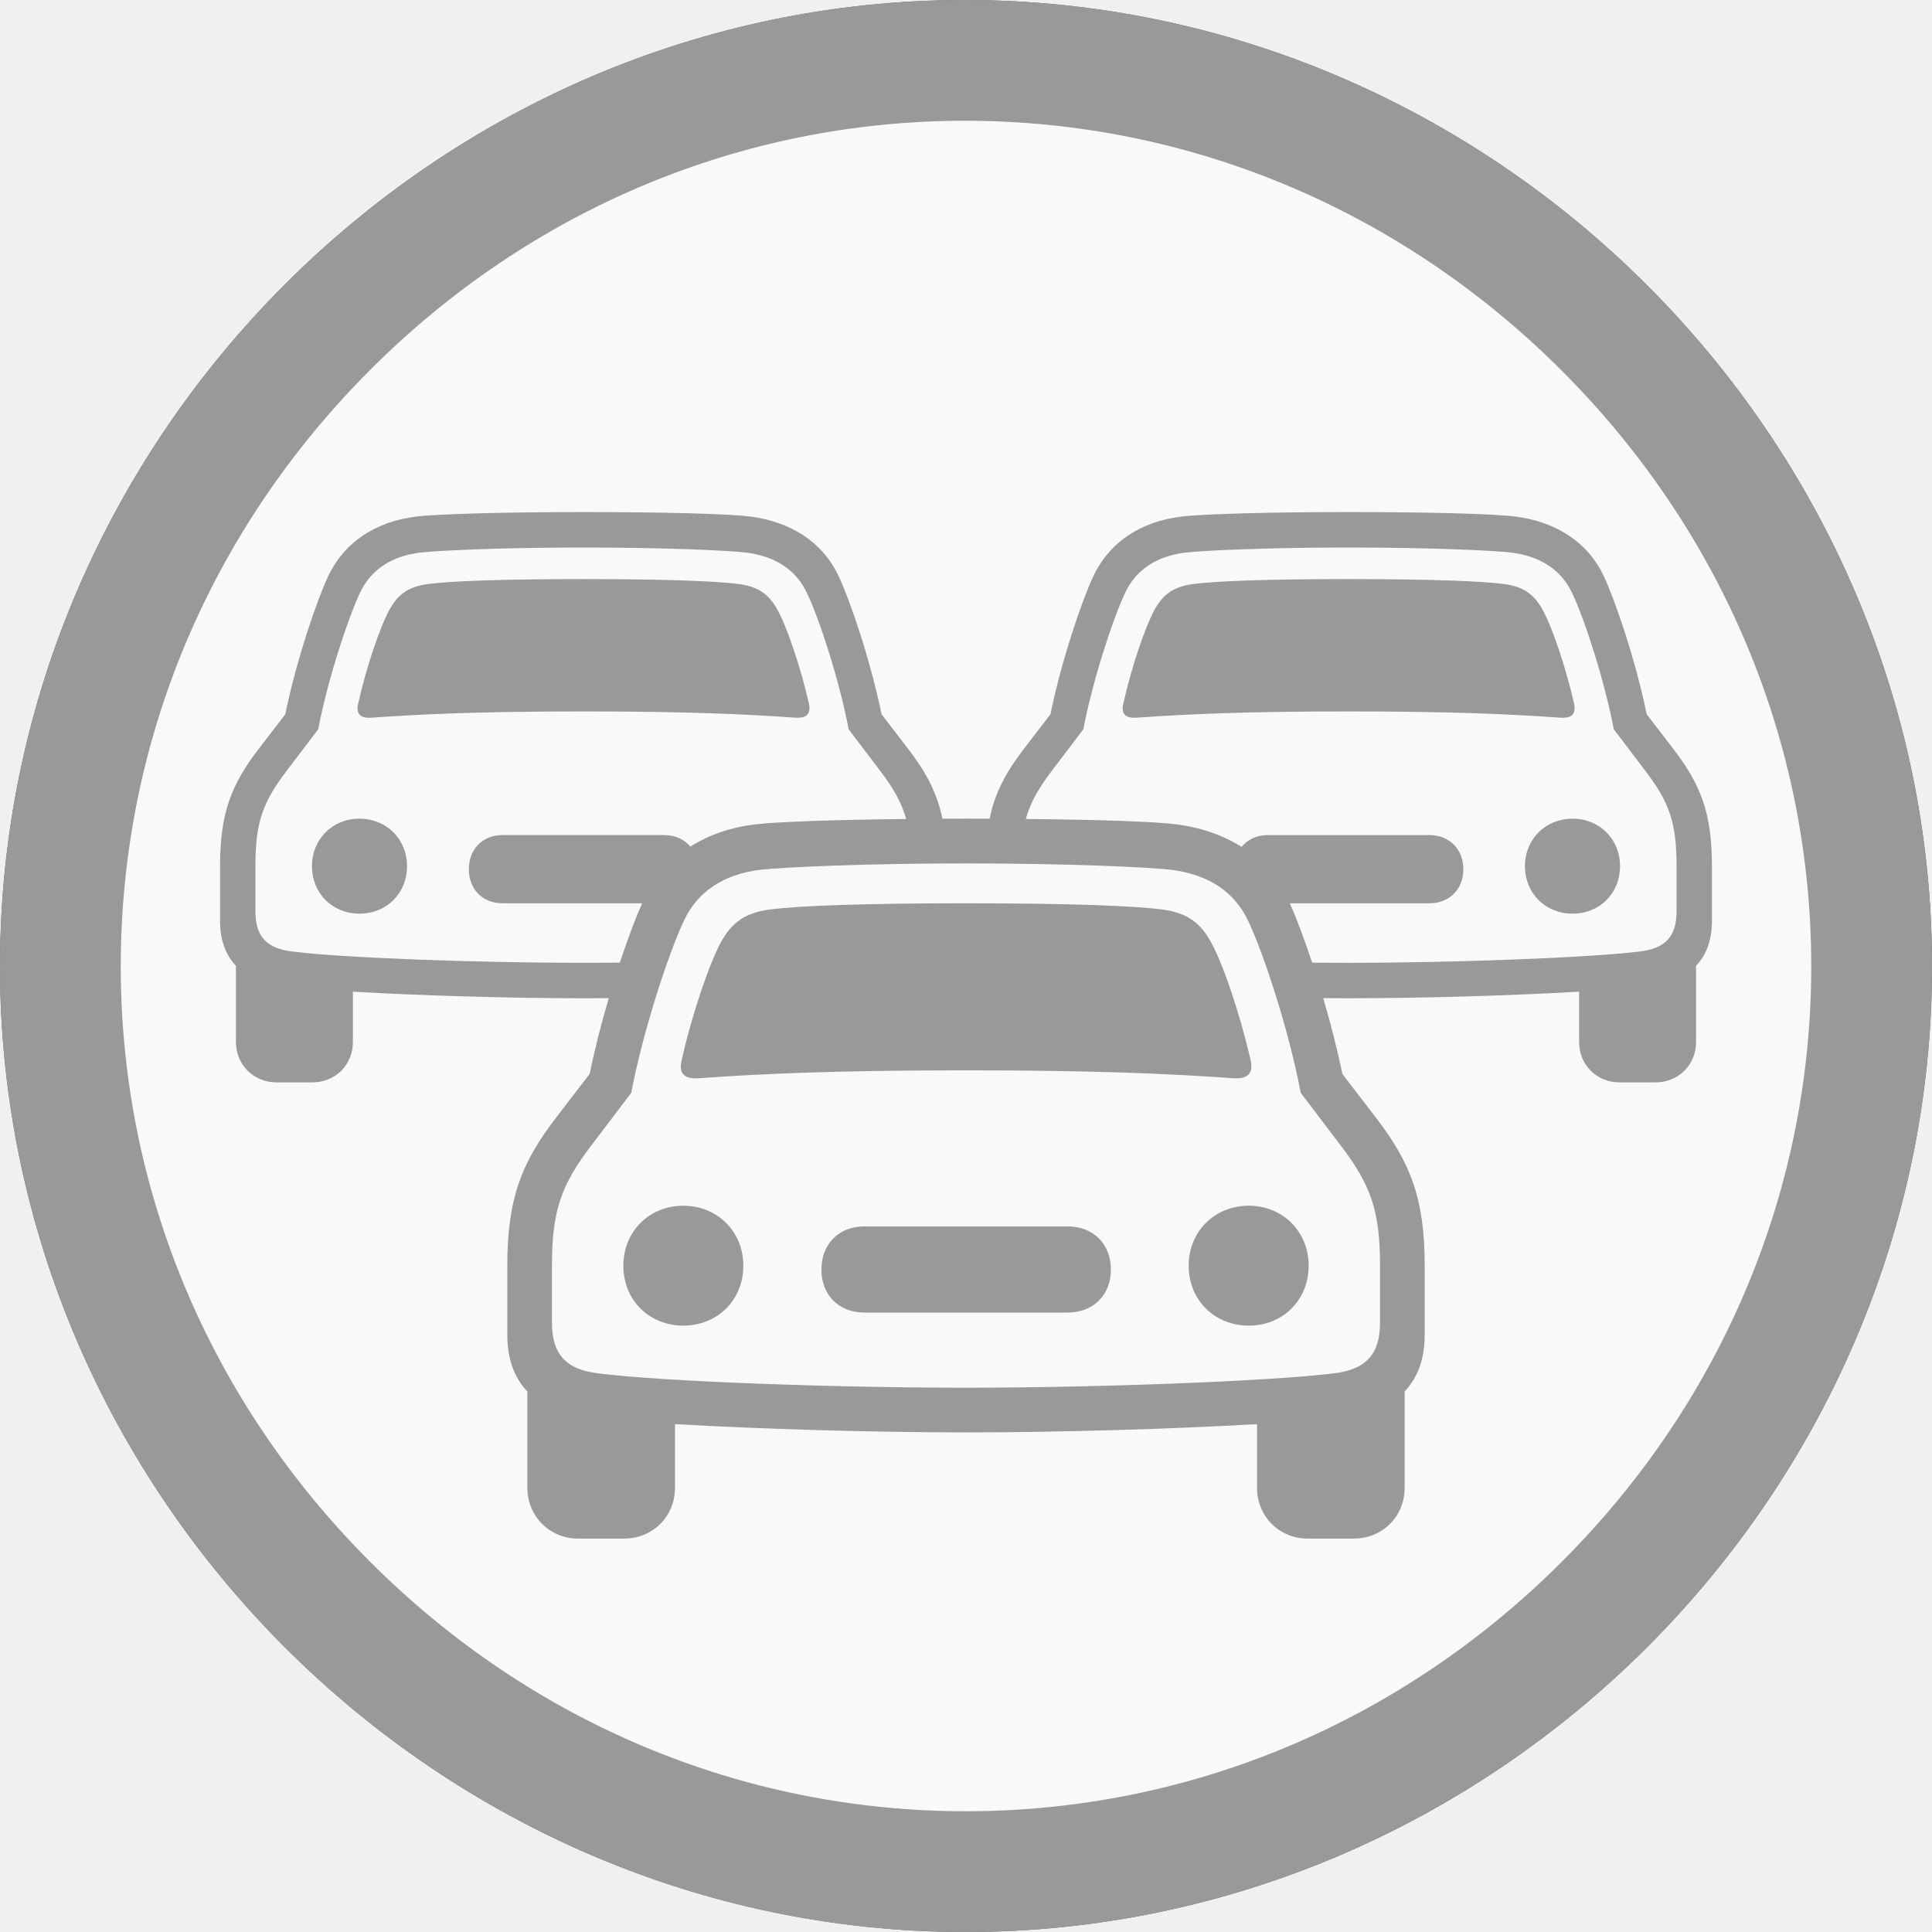
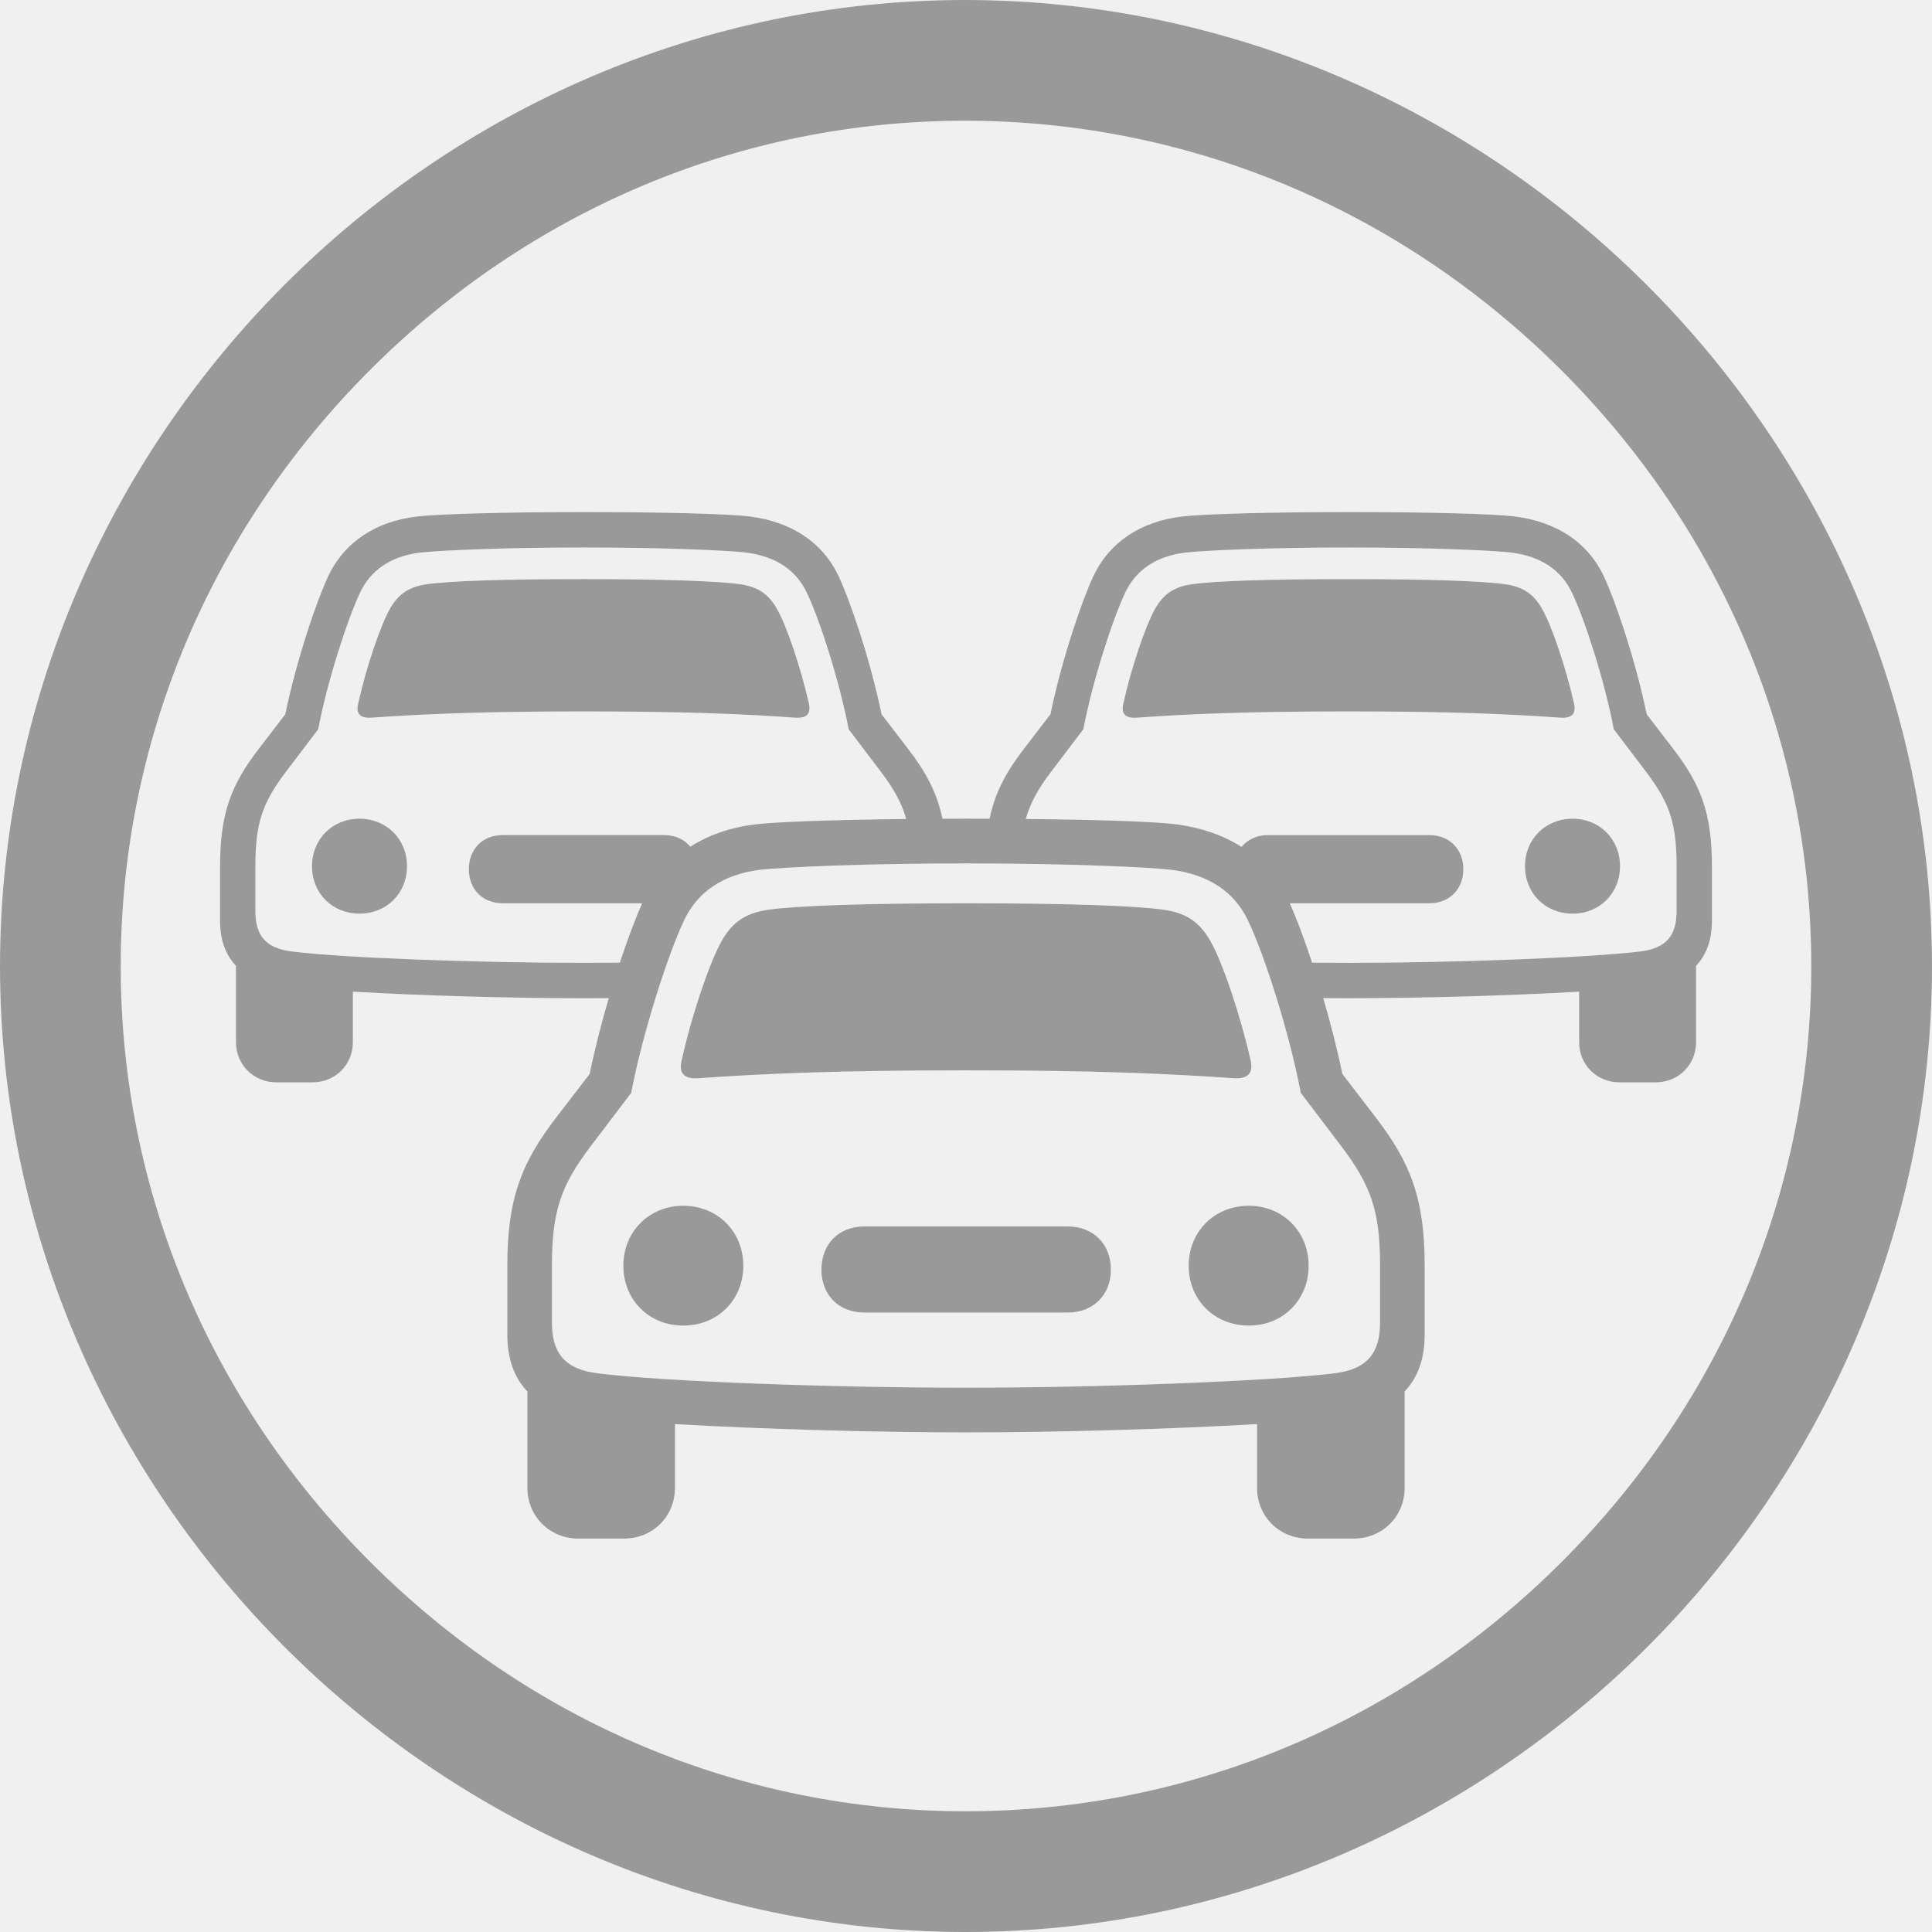
<svg xmlns="http://www.w3.org/2000/svg" version="1.1" id="Layer_1" x="0px" y="0px" viewBox="0 0 128 128" style="enable-background:new 0 0 128 128;" xml:space="preserve">
-   <path style="fill-rule:evenodd;clip-rule:evenodd;" d="M39.648,90.991c-2.254-0.262-3.079-1.371-3.079-3.367v-3.77  c0-3.609,0.584-5.322,2.636-8.003l2.616-3.447c0.745-3.951,2.435-9.173,3.502-11.43c0.886-1.875,2.576-3.044,5.031-3.347  c1.65-0.181,6.964-0.423,13.645-0.423c6.682,0,12.075,0.242,13.605,0.423c2.516,0.323,4.186,1.492,5.072,3.347  c1.087,2.258,2.758,7.479,3.502,11.43l2.616,3.447c2.053,2.681,2.636,4.395,2.636,8.003v3.77c0,1.996-0.825,3.105-3.079,3.367  C84.046,91.515,72.695,91.939,64,91.939C55.326,91.939,43.955,91.536,39.648,90.991z M113.421,57.386v3.625  c0,1.268-0.366,2.258-1.052,2.975v5.057c0,1.501-1.164,2.667-2.678,2.667h-2.392c-1.514,0-2.678-1.166-2.678-2.667v-3.342  c-4.472,0.26-10.456,0.436-15.274,0.436c-0.545,0-1.108-0.003-1.679-0.007c0.471,1.606,0.919,3.331,1.268,5.023l2.214,2.883  c2.294,2.984,3.24,5.362,3.24,9.818v4.576c0,1.601-0.462,2.85-1.328,3.756v6.384c0,1.895-1.469,3.367-3.381,3.367h-3.019  c-1.911,0-3.381-1.472-3.381-3.367v-4.219c-5.645,0.329-13.199,0.55-19.281,0.55c-6.082,0-13.635-0.221-19.281-0.55v4.219  c0,1.895-1.469,3.367-3.381,3.367h-3.019c-1.912,0-3.381-1.492-3.381-3.367v-6.384c-0.866-0.906-1.328-2.155-1.328-3.756v-4.576  c0-4.455,0.946-6.834,3.24-9.818l2.214-2.883c0.35-1.693,0.797-3.418,1.268-5.023c-0.571,0.004-1.134,0.007-1.679,0.007  c-4.818,0-10.802-0.175-15.274-0.436v3.342c0,1.501-1.164,2.667-2.679,2.667H18.31c-1.515,0-2.679-1.182-2.679-2.667v-5.058  c-0.686-0.717-1.052-1.707-1.052-2.975v-3.625c0-3.529,0.749-5.414,2.567-7.777l1.754-2.284c0.765-3.705,2.12-7.618,2.838-9.135  c1.084-2.316,3.205-3.641,5.819-3.961c1.387-0.176,5.947-0.303,11.097-0.303c5.15,0,9.71,0.112,11.096,0.303  c2.615,0.351,4.735,1.645,5.819,3.961c0.717,1.517,2.073,5.43,2.838,9.135l1.754,2.284c1.191,1.549,1.916,2.9,2.279,4.635  c0.515-0.002,1.034-0.004,1.56-0.004c0.526,0,1.045,0.001,1.56,0.003c0.363-1.735,1.088-3.086,2.279-4.634l1.754-2.284  c0.765-3.705,2.12-7.618,2.838-9.135c1.084-2.316,3.205-3.641,5.819-3.961c1.387-0.176,5.947-0.303,11.097-0.303  c5.15,0,9.71,0.112,11.096,0.303c2.615,0.351,4.735,1.645,5.819,3.961c0.717,1.517,2.073,5.43,2.838,9.135l1.754,2.284  C112.672,51.973,113.421,53.857,113.421,57.386z M108.989,51.046l-2.072-2.731c-0.59-3.13-1.913-7.266-2.775-9.055  c-0.701-1.469-2.024-2.396-4.018-2.651c-1.212-0.144-5.485-0.335-10.778-0.335c-5.293,0-9.502,0.192-10.81,0.335  c-1.945,0.24-3.284,1.166-3.986,2.651c-0.845,1.789-2.184,5.925-2.774,9.055l-2.073,2.731c-0.9,1.176-1.435,2.122-1.741,3.213  c4.775,0.045,8.661,0.173,10.044,0.364c1.589,0.214,3.027,0.71,4.251,1.486c0.396-0.487,1.001-0.783,1.747-0.783h10.682  c1.339,0,2.264,0.926,2.264,2.268c0,1.326-0.925,2.252-2.264,2.252h-9.233c0.401,0.887,0.93,2.274,1.479,3.932  c0.823,0.008,1.633,0.013,2.413,0.013c6.888,0,15.88-0.335,19.292-0.751c1.785-0.208,2.439-1.086,2.439-2.667v-2.986  C111.077,54.528,110.615,53.17,108.989,51.046z M60.037,54.261c-0.306-1.091-0.841-2.038-1.741-3.215l-2.072-2.731  c-0.59-3.13-1.913-7.266-2.775-9.055c-0.701-1.469-2.024-2.396-4.018-2.651c-1.212-0.144-5.485-0.335-10.778-0.335  c-5.293,0-9.502,0.192-10.81,0.335c-1.945,0.24-3.284,1.166-3.986,2.651c-0.845,1.789-2.184,5.925-2.774,9.055l-2.073,2.731  c-1.626,2.124-2.089,3.481-2.089,6.34v2.986c0,1.581,0.654,2.459,2.439,2.667c3.412,0.431,12.42,0.751,19.292,0.751  c0.78,0,1.59-0.005,2.413-0.013c0.549-1.658,1.078-3.045,1.479-3.932h-9.233c-1.339,0-2.248-0.926-2.248-2.252  c0-1.341,0.909-2.268,2.248-2.268h10.682c0.739,0,1.344,0.29,1.745,0.768c1.224-0.781,2.663-1.277,4.253-1.471  C51.376,54.448,55.262,54.311,60.037,54.261z" />
-   <path d="M23.731,46.607c0.526-2.38,1.467-5.142,2.104-6.276c0.558-0.974,1.244-1.453,2.455-1.629  c1.531-0.208,4.974-0.335,10.363-0.335c5.389,0,8.833,0.128,10.363,0.335c1.212,0.176,1.897,0.655,2.455,1.629  c0.654,1.134,1.579,3.897,2.121,6.276c0.143,0.671-0.127,0.99-0.893,0.942c-3.38-0.24-7.254-0.415-14.046-0.415  c-6.792,0-10.666,0.176-14.046,0.415C23.842,47.597,23.571,47.277,23.731,46.607z" />
-   <path d="M23.81,54.24c-1.786,0-3.141,1.357-3.141,3.146c0,1.805,1.355,3.146,3.141,3.146c1.802,0,3.157-1.341,3.157-3.146  C26.967,55.598,25.612,54.24,23.81,54.24z" />
-   <path d="M74.424,46.607c0.526-2.38,1.467-5.142,2.104-6.276c0.558-0.974,1.244-1.453,2.455-1.629  c1.531-0.208,4.974-0.335,10.363-0.335c5.389,0,8.833,0.128,10.363,0.335c1.212,0.176,1.897,0.655,2.455,1.629  c0.654,1.134,1.579,3.897,2.121,6.276c0.143,0.671-0.127,0.99-0.893,0.942c-3.38-0.24-7.254-0.415-14.046-0.415  c-6.792,0-10.666,0.176-14.046,0.415C74.535,47.597,74.264,47.277,74.424,46.607z" />
-   <path d="M107.331,57.386c0,1.805-1.355,3.146-3.141,3.146c-1.802,0-3.157-1.341-3.157-3.146c0-1.789,1.355-3.146,3.157-3.146  C105.975,54.24,107.331,55.598,107.331,57.386z" />
-   <path d="M70.742,81.254H57.258c-1.691,0-2.838,1.169-2.838,2.863c0,1.673,1.147,2.843,2.838,2.843h13.485  c1.691,0,2.858-1.169,2.858-2.843C73.6,82.423,72.433,81.254,70.742,81.254z" />
-   <path d="M45.263,79.883c-2.254,0-3.965,1.714-3.965,3.971c0,2.278,1.711,3.971,3.965,3.971c2.274,0,3.985-1.693,3.985-3.971  C49.248,81.597,47.537,79.883,45.263,79.883z" />
-   <path d="M82.737,79.883c-2.274,0-3.985,1.714-3.985,3.971c0,2.278,1.711,3.971,3.985,3.971c2.254,0,3.965-1.693,3.965-3.971  C86.702,81.597,84.991,79.883,82.737,79.883z" />
-   <path d="M46.269,71.437c4.267-0.302,9.157-0.524,17.731-0.524c8.574,0,13.464,0.222,17.731,0.524  c0.966,0.06,1.308-0.343,1.127-1.189c-0.684-3.004-1.852-6.491-2.677-7.923c-0.704-1.23-1.57-1.835-3.099-2.056  C75.15,60.006,70.803,59.845,64,59.845c-6.803,0-11.15,0.161-13.082,0.423c-1.53,0.222-2.395,0.827-3.099,2.056  c-0.805,1.431-1.992,4.919-2.657,7.923C44.961,71.094,45.303,71.497,46.269,71.437z" />
-   <path d="M63.975,128C99.01,128,128,99.01,128,64.025C128,28.99,98.961,0,63.926,0C28.941,0,0,28.99,0,64.025  C0,99.01,28.99,128,63.975,128z M63.976,120c-14.784,0-28.794-5.869-39.451-16.525C13.869,92.818,8,78.808,8,64.024  c0-14.81,5.862-28.837,16.505-39.498C35.146,13.869,49.146,8,63.926,8c14.812,0,28.847,5.872,39.521,16.534  C114.121,35.197,120,49.222,120,64.024c0,14.785-5.87,28.795-16.529,39.449C92.808,114.131,78.781,120,63.976,120z" />
-   <path style="opacity:0.6;fill:#FFFFFF;" d="M63.975,128C99.01,128,128,99.01,128,64.025C128,28.99,98.961,0,63.926,0  C28.941,0,0,28.99,0,64.025C0,99.01,28.99,128,63.975,128z" />
+   <g>
+     <path style="fill-rule:evenodd;clip-rule:evenodd;fill:#FFFFFF;" d="M39.648,90.991c-2.254-0.262-3.079-1.371-3.079-3.367v-3.77   c0-3.609,0.584-5.322,2.636-8.003l2.616-3.447c0.745-3.951,2.435-9.173,3.502-11.43c0.886-1.875,2.576-3.044,5.031-3.347   c1.65-0.181,6.964-0.423,13.645-0.423c6.682,0,12.075,0.242,13.605,0.423c2.516,0.323,4.186,1.492,5.072,3.347   c1.087,2.258,2.758,7.479,3.502,11.43l2.616,3.447c2.053,2.681,2.636,4.395,2.636,8.003v3.77c0,1.996-0.825,3.105-3.079,3.367   C84.046,91.515,72.695,91.939,64,91.939C55.326,91.939,43.955,91.536,39.648,90.991z M113.421,57.386v3.625   c0,1.268-0.366,2.258-1.052,2.975v5.057c0,1.501-1.164,2.667-2.678,2.667h-2.392c-1.514,0-2.678-1.166-2.678-2.667v-3.342   c-4.472,0.26-10.456,0.436-15.274,0.436c-0.545,0-1.108-0.003-1.679-0.007c0.471,1.606,0.919,3.331,1.268,5.023l2.214,2.883   c2.294,2.984,3.24,5.362,3.24,9.818v4.576c0,1.601-0.462,2.85-1.328,3.756v6.384c0,1.895-1.469,3.367-3.381,3.367h-3.019   c-1.911,0-3.381-1.472-3.381-3.367v-4.219c-5.645,0.329-13.199,0.55-19.281,0.55c-6.082,0-13.635-0.221-19.281-0.55v4.219   c0,1.895-1.469,3.367-3.381,3.367h-3.019c-1.912,0-3.381-1.492-3.381-3.367v-6.384c-0.866-0.906-1.328-2.155-1.328-3.756v-4.576   c0-4.455,0.946-6.834,3.24-9.818l2.214-2.883c0.35-1.693,0.797-3.418,1.268-5.023c-0.571,0.004-1.134,0.007-1.679,0.007   c-4.818,0-10.802-0.175-15.274-0.436v3.342c0,1.501-1.164,2.667-2.679,2.667H18.31c-1.515,0-2.679-1.182-2.679-2.667v-5.058   c-0.686-0.717-1.052-1.707-1.052-2.975v-3.625c0-3.529,0.749-5.414,2.567-7.777l1.754-2.284c0.765-3.705,2.12-7.618,2.838-9.135   c1.084-2.316,3.205-3.641,5.819-3.961c1.387-0.176,5.947-0.303,11.097-0.303c5.15,0,9.71,0.112,11.096,0.303   c2.615,0.351,4.735,1.645,5.819,3.961c0.717,1.517,2.073,5.43,2.838,9.135l1.754,2.284c1.191,1.549,1.916,2.9,2.279,4.635   c0.515-0.002,1.034-0.004,1.56-0.004c0.526,0,1.045,0.001,1.56,0.003c0.363-1.735,1.088-3.086,2.279-4.634l1.754-2.284   c0.765-3.705,2.12-7.618,2.838-9.135c1.084-2.316,3.205-3.641,5.819-3.961c1.387-0.176,5.947-0.303,11.097-0.303   c5.15,0,9.71,0.112,11.096,0.303c2.615,0.351,4.735,1.645,5.819,3.961c0.717,1.517,2.073,5.43,2.838,9.135l1.754,2.284   C112.672,51.973,113.421,53.857,113.421,57.386z M108.989,51.046l-2.072-2.731c-0.59-3.13-1.913-7.266-2.775-9.055   c-0.701-1.469-2.024-2.396-4.018-2.651c-1.212-0.144-5.485-0.335-10.778-0.335c-5.293,0-9.502,0.192-10.81,0.335   c-1.945,0.24-3.284,1.166-3.986,2.651c-0.845,1.789-2.184,5.925-2.774,9.055l-2.073,2.731c-0.9,1.176-1.435,2.122-1.741,3.213   c4.775,0.045,8.661,0.173,10.044,0.364c1.589,0.214,3.027,0.71,4.251,1.486c0.396-0.487,1.001-0.783,1.747-0.783h10.682   c1.339,0,2.264,0.926,2.264,2.268c0,1.326-0.925,2.252-2.264,2.252h-9.233c0.401,0.887,0.93,2.274,1.479,3.932   c0.823,0.008,1.633,0.013,2.413,0.013c6.888,0,15.88-0.335,19.292-0.751c1.785-0.208,2.439-1.086,2.439-2.667v-2.986   C111.077,54.528,110.615,53.17,108.989,51.046z M60.037,54.261c-0.306-1.091-0.841-2.038-1.741-3.215l-2.072-2.731   c-0.59-3.13-1.913-7.266-2.775-9.055c-0.701-1.469-2.024-2.396-4.018-2.651c-1.212-0.144-5.485-0.335-10.778-0.335   c-5.293,0-9.502,0.192-10.81,0.335c-1.945,0.24-3.284,1.166-3.986,2.651c-0.845,1.789-2.184,5.925-2.774,9.055l-2.073,2.731   c-1.626,2.124-2.089,3.481-2.089,6.34v2.986c0,1.581,0.654,2.459,2.439,2.667c3.412,0.431,12.42,0.751,19.292,0.751   c0.78,0,1.59-0.005,2.413-0.013c0.549-1.658,1.078-3.045,1.479-3.932h-9.233c-1.339,0-2.248-0.926-2.248-2.252   c0-1.341,0.909-2.268,2.248-2.268h10.682c0.739,0,1.344,0.29,1.745,0.768c1.224-0.781,2.663-1.277,4.253-1.471   C51.376,54.448,55.262,54.311,60.037,54.261z" />
+     <path style="fill:#FFFFFF;" d="M23.731,46.607c0.526-2.38,1.467-5.142,2.104-6.276c0.558-0.974,1.244-1.453,2.455-1.629   c1.531-0.208,4.974-0.335,10.363-0.335c5.389,0,8.833,0.128,10.363,0.335c1.212,0.176,1.897,0.655,2.455,1.629   c0.654,1.134,1.579,3.897,2.121,6.276c0.143,0.671-0.127,0.99-0.893,0.942c-3.38-0.24-7.254-0.415-14.046-0.415   c-6.792,0-10.666,0.176-14.046,0.415C23.842,47.597,23.571,47.277,23.731,46.607z" />
+     <path style="fill:#FFFFFF;" d="M23.81,54.24c-1.786,0-3.141,1.357-3.141,3.146c0,1.805,1.355,3.146,3.141,3.146   c1.802,0,3.157-1.341,3.157-3.146C26.967,55.598,25.612,54.24,23.81,54.24z" />
+     <path style="fill:#FFFFFF;" d="M74.424,46.607c0.526-2.38,1.467-5.142,2.104-6.276c0.558-0.974,1.244-1.453,2.455-1.629   c1.531-0.208,4.974-0.335,10.363-0.335c5.389,0,8.833,0.128,10.363,0.335c1.212,0.176,1.897,0.655,2.455,1.629   c0.654,1.134,1.579,3.897,2.121,6.276c0.143,0.671-0.127,0.99-0.893,0.942c-3.38-0.24-7.254-0.415-14.046-0.415   c-6.792,0-10.666,0.176-14.046,0.415C74.535,47.597,74.264,47.277,74.424,46.607z" />
+     <path style="fill:#FFFFFF;" d="M107.331,57.386c0,1.805-1.355,3.146-3.141,3.146c-1.802,0-3.157-1.341-3.157-3.146   c0-1.789,1.355-3.146,3.157-3.146C105.975,54.24,107.331,55.598,107.331,57.386z" />
+     <path style="fill:#FFFFFF;" d="M70.742,81.254H57.258c-1.691,0-2.838,1.169-2.838,2.863c0,1.673,1.147,2.843,2.838,2.843h13.485   c1.691,0,2.858-1.169,2.858-2.843C73.6,82.423,72.433,81.254,70.742,81.254z" />
+     <path style="fill:#FFFFFF;" d="M45.263,79.883c-2.254,0-3.965,1.714-3.965,3.971c0,2.278,1.711,3.971,3.965,3.971   c2.274,0,3.985-1.693,3.985-3.971C49.248,81.597,47.537,79.883,45.263,79.883z" />
+     <path style="fill:#FFFFFF;" d="M82.737,79.883c-2.274,0-3.985,1.714-3.985,3.971c0,2.278,1.711,3.971,3.985,3.971   c2.254,0,3.965-1.693,3.965-3.971C86.702,81.597,84.991,79.883,82.737,79.883z" />
+     <path style="fill:#FFFFFF;" d="M46.269,71.437c4.267-0.302,9.157-0.524,17.731-0.524c8.574,0,13.464,0.222,17.731,0.524   c0.966,0.06,1.308-0.343,1.127-1.189c-0.684-3.004-1.852-6.491-2.677-7.923c-0.704-1.23-1.57-1.835-3.099-2.056   C75.15,60.006,70.803,59.845,64,59.845c-6.803,0-11.15,0.161-13.082,0.423c-1.53,0.222-2.395,0.827-3.099,2.056   c-0.805,1.431-1.992,4.919-2.657,7.923C44.961,71.094,45.303,71.497,46.269,71.437z" />
+     <path style="fill:#FFFFFF;" d="M63.975,128C99.01,128,128,99.01,128,64.025C128,28.99,98.961,0,63.926,0C28.941,0,0,28.99,0,64.025   C0,99.01,28.99,128,63.975,128z M63.976,120c-14.784,0-28.794-5.869-39.451-16.525C13.869,92.818,8,78.808,8,64.024   c0-14.81,5.862-28.837,16.505-39.498C35.146,13.869,49.146,8,63.926,8c14.812,0,28.847,5.872,39.521,16.534   C114.121,35.197,120,49.222,120,64.024c0,14.785-5.87,28.795-16.529,39.449C92.808,114.131,78.781,120,63.976,120z" />
+   </g>
+   <g>
+     <path style="fill-rule:evenodd;clip-rule:evenodd;fill:#999999;" d="M39.648,90.991c-2.254-0.262-3.079-1.371-3.079-3.367v-3.77   c0-3.609,0.584-5.322,2.636-8.003l2.616-3.447c0.745-3.951,2.435-9.173,3.502-11.43c0.886-1.875,2.576-3.044,5.031-3.347   c1.65-0.181,6.964-0.423,13.645-0.423c6.682,0,12.075,0.242,13.605,0.423c2.516,0.323,4.186,1.492,5.072,3.347   c1.087,2.258,2.758,7.479,3.502,11.43l2.616,3.447c2.053,2.681,2.636,4.395,2.636,8.003v3.77c0,1.996-0.825,3.105-3.079,3.367   C84.046,91.515,72.695,91.939,64,91.939C55.326,91.939,43.955,91.536,39.648,90.991z M113.421,57.386v3.625   c0,1.268-0.366,2.258-1.052,2.975v5.057c0,1.501-1.164,2.667-2.678,2.667h-2.392c-1.514,0-2.678-1.166-2.678-2.667v-3.342   c-4.472,0.26-10.456,0.436-15.274,0.436c-0.545,0-1.108-0.003-1.679-0.007c0.471,1.606,0.919,3.331,1.268,5.023l2.214,2.883   c2.294,2.984,3.24,5.362,3.24,9.818v4.576c0,1.601-0.462,2.85-1.328,3.756v6.384c0,1.895-1.469,3.367-3.381,3.367h-3.019   c-1.911,0-3.381-1.472-3.381-3.367v-4.219c-5.645,0.329-13.199,0.55-19.281,0.55c-6.082,0-13.635-0.221-19.281-0.55v4.219   c0,1.895-1.469,3.367-3.381,3.367h-3.019c-1.912,0-3.381-1.492-3.381-3.367v-6.384c-0.866-0.906-1.328-2.155-1.328-3.756v-4.576   c0-4.455,0.946-6.834,3.24-9.818l2.214-2.883c0.35-1.693,0.797-3.418,1.268-5.023c-0.571,0.004-1.134,0.007-1.679,0.007   c-4.818,0-10.802-0.175-15.274-0.436v3.342c0,1.501-1.164,2.667-2.679,2.667H18.31c-1.515,0-2.679-1.182-2.679-2.667v-5.058   c-0.686-0.717-1.052-1.707-1.052-2.975v-3.625c0-3.529,0.749-5.414,2.567-7.777l1.754-2.284c0.765-3.705,2.12-7.618,2.838-9.135   c1.084-2.316,3.205-3.641,5.819-3.961c1.387-0.176,5.947-0.303,11.097-0.303c5.15,0,9.71,0.112,11.096,0.303   c2.615,0.351,4.735,1.645,5.819,3.961c0.717,1.517,2.073,5.43,2.838,9.135l1.754,2.284c1.191,1.549,1.916,2.9,2.279,4.635   c0.515-0.002,1.034-0.004,1.56-0.004c0.526,0,1.045,0.001,1.56,0.003c0.363-1.735,1.088-3.086,2.279-4.634l1.754-2.284   c0.765-3.705,2.12-7.618,2.838-9.135c1.084-2.316,3.205-3.641,5.819-3.961c1.387-0.176,5.947-0.303,11.097-0.303   c5.15,0,9.71,0.112,11.096,0.303c2.615,0.351,4.735,1.645,5.819,3.961c0.717,1.517,2.073,5.43,2.838,9.135l1.754,2.284   C112.672,51.973,113.421,53.857,113.421,57.386z M108.989,51.046l-2.072-2.731c-0.59-3.13-1.913-7.266-2.775-9.055   c-0.701-1.469-2.024-2.396-4.018-2.651c-1.212-0.144-5.485-0.335-10.778-0.335c-5.293,0-9.502,0.192-10.81,0.335   c-1.945,0.24-3.284,1.166-3.986,2.651c-0.845,1.789-2.184,5.925-2.774,9.055l-2.073,2.731c-0.9,1.176-1.435,2.122-1.741,3.213   c4.775,0.045,8.661,0.173,10.044,0.364c1.589,0.214,3.027,0.71,4.251,1.486c0.396-0.487,1.001-0.783,1.747-0.783h10.682   c1.339,0,2.264,0.926,2.264,2.268c0,1.326-0.925,2.252-2.264,2.252h-9.233c0.401,0.887,0.93,2.274,1.479,3.932   c0.823,0.008,1.633,0.013,2.413,0.013c6.888,0,15.88-0.335,19.292-0.751c1.785-0.208,2.439-1.086,2.439-2.667v-2.986   C111.077,54.528,110.615,53.17,108.989,51.046z M60.037,54.261c-0.306-1.091-0.841-2.038-1.741-3.215l-2.072-2.731   c-0.59-3.13-1.913-7.266-2.775-9.055c-0.701-1.469-2.024-2.396-4.018-2.651c-1.212-0.144-5.485-0.335-10.778-0.335   c-5.293,0-9.502,0.192-10.81,0.335c-1.945,0.24-3.284,1.166-3.986,2.651c-0.845,1.789-2.184,5.925-2.774,9.055l-2.073,2.731   c-1.626,2.124-2.089,3.481-2.089,6.34v2.986c0,1.581,0.654,2.459,2.439,2.667c3.412,0.431,12.42,0.751,19.292,0.751   c0.78,0,1.59-0.005,2.413-0.013c0.549-1.658,1.078-3.045,1.479-3.932h-9.233c-1.339,0-2.248-0.926-2.248-2.252   c0-1.341,0.909-2.268,2.248-2.268h10.682c0.739,0,1.344,0.29,1.745,0.768c1.224-0.781,2.663-1.277,4.253-1.471   C51.376,54.448,55.262,54.311,60.037,54.261z" />
+     <path style="fill:#999999;" d="M23.731,46.607c0.526-2.38,1.467-5.142,2.104-6.276c0.558-0.974,1.244-1.453,2.455-1.629   c1.531-0.208,4.974-0.335,10.363-0.335c5.389,0,8.833,0.128,10.363,0.335c1.212,0.176,1.897,0.655,2.455,1.629   c0.654,1.134,1.579,3.897,2.121,6.276c0.143,0.671-0.127,0.99-0.893,0.942c-3.38-0.24-7.254-0.415-14.046-0.415   c-6.792,0-10.666,0.176-14.046,0.415C23.842,47.597,23.571,47.277,23.731,46.607z" />
+     <path style="fill:#999999;" d="M23.81,54.24c-1.786,0-3.141,1.357-3.141,3.146c0,1.805,1.355,3.146,3.141,3.146   c1.802,0,3.157-1.341,3.157-3.146C26.967,55.598,25.612,54.24,23.81,54.24z" />
+     <path style="fill:#999999;" d="M74.424,46.607c0.526-2.38,1.467-5.142,2.104-6.276c0.558-0.974,1.244-1.453,2.455-1.629   c1.531-0.208,4.974-0.335,10.363-0.335c5.389,0,8.833,0.128,10.363,0.335c1.212,0.176,1.897,0.655,2.455,1.629   c0.654,1.134,1.579,3.897,2.121,6.276c0.143,0.671-0.127,0.99-0.893,0.942c-3.38-0.24-7.254-0.415-14.046-0.415   c-6.792,0-10.666,0.176-14.046,0.415C74.535,47.597,74.264,47.277,74.424,46.607z" />
+     <path style="fill:#999999;" d="M107.331,57.386c0,1.805-1.355,3.146-3.141,3.146c-1.802,0-3.157-1.341-3.157-3.146   c0-1.789,1.355-3.146,3.157-3.146C105.975,54.24,107.331,55.598,107.331,57.386z" />
+     <path style="fill:#999999;" d="M70.742,81.254H57.258c-1.691,0-2.838,1.169-2.838,2.863c0,1.673,1.147,2.843,2.838,2.843h13.485   c1.691,0,2.858-1.169,2.858-2.843C73.6,82.423,72.433,81.254,70.742,81.254z" />
+     <path style="fill:#999999;" d="M45.263,79.883c-2.254,0-3.965,1.714-3.965,3.971c0,2.278,1.711,3.971,3.965,3.971   c2.274,0,3.985-1.693,3.985-3.971C49.248,81.597,47.537,79.883,45.263,79.883z" />
+     <path style="fill:#999999;" d="M82.737,79.883c-2.274,0-3.985,1.714-3.985,3.971c0,2.278,1.711,3.971,3.985,3.971   c2.254,0,3.965-1.693,3.965-3.971C86.702,81.597,84.991,79.883,82.737,79.883z" />
+     <path style="fill:#999999;" d="M46.269,71.437c4.267-0.302,9.157-0.524,17.731-0.524c8.574,0,13.464,0.222,17.731,0.524   c0.966,0.06,1.308-0.343,1.127-1.189c-0.684-3.004-1.852-6.491-2.677-7.923c-0.704-1.23-1.57-1.835-3.099-2.056   C75.15,60.006,70.803,59.845,64,59.845c-6.803,0-11.15,0.161-13.082,0.423c-1.53,0.222-2.395,0.827-3.099,2.056   c-0.805,1.431-1.992,4.919-2.657,7.923C44.961,71.094,45.303,71.497,46.269,71.437z" />
+     <path style="fill:#999999;" d="M63.975,128C99.01,128,128,99.01,128,64.025C128,28.99,98.961,0,63.926,0C28.941,0,0,28.99,0,64.025   C0,99.01,28.99,128,63.975,128z M63.976,120c-14.784,0-28.794-5.869-39.451-16.525C13.869,92.818,8,78.808,8,64.024   c0-14.81,5.862-28.837,16.505-39.498C35.146,13.869,49.146,8,63.926,8c14.812,0,28.847,5.872,39.521,16.534   C114.121,35.197,120,49.222,120,64.024c0,14.785-5.87,28.795-16.529,39.449C92.808,114.131,78.781,120,63.976,120z" />
+   </g>
</svg>
